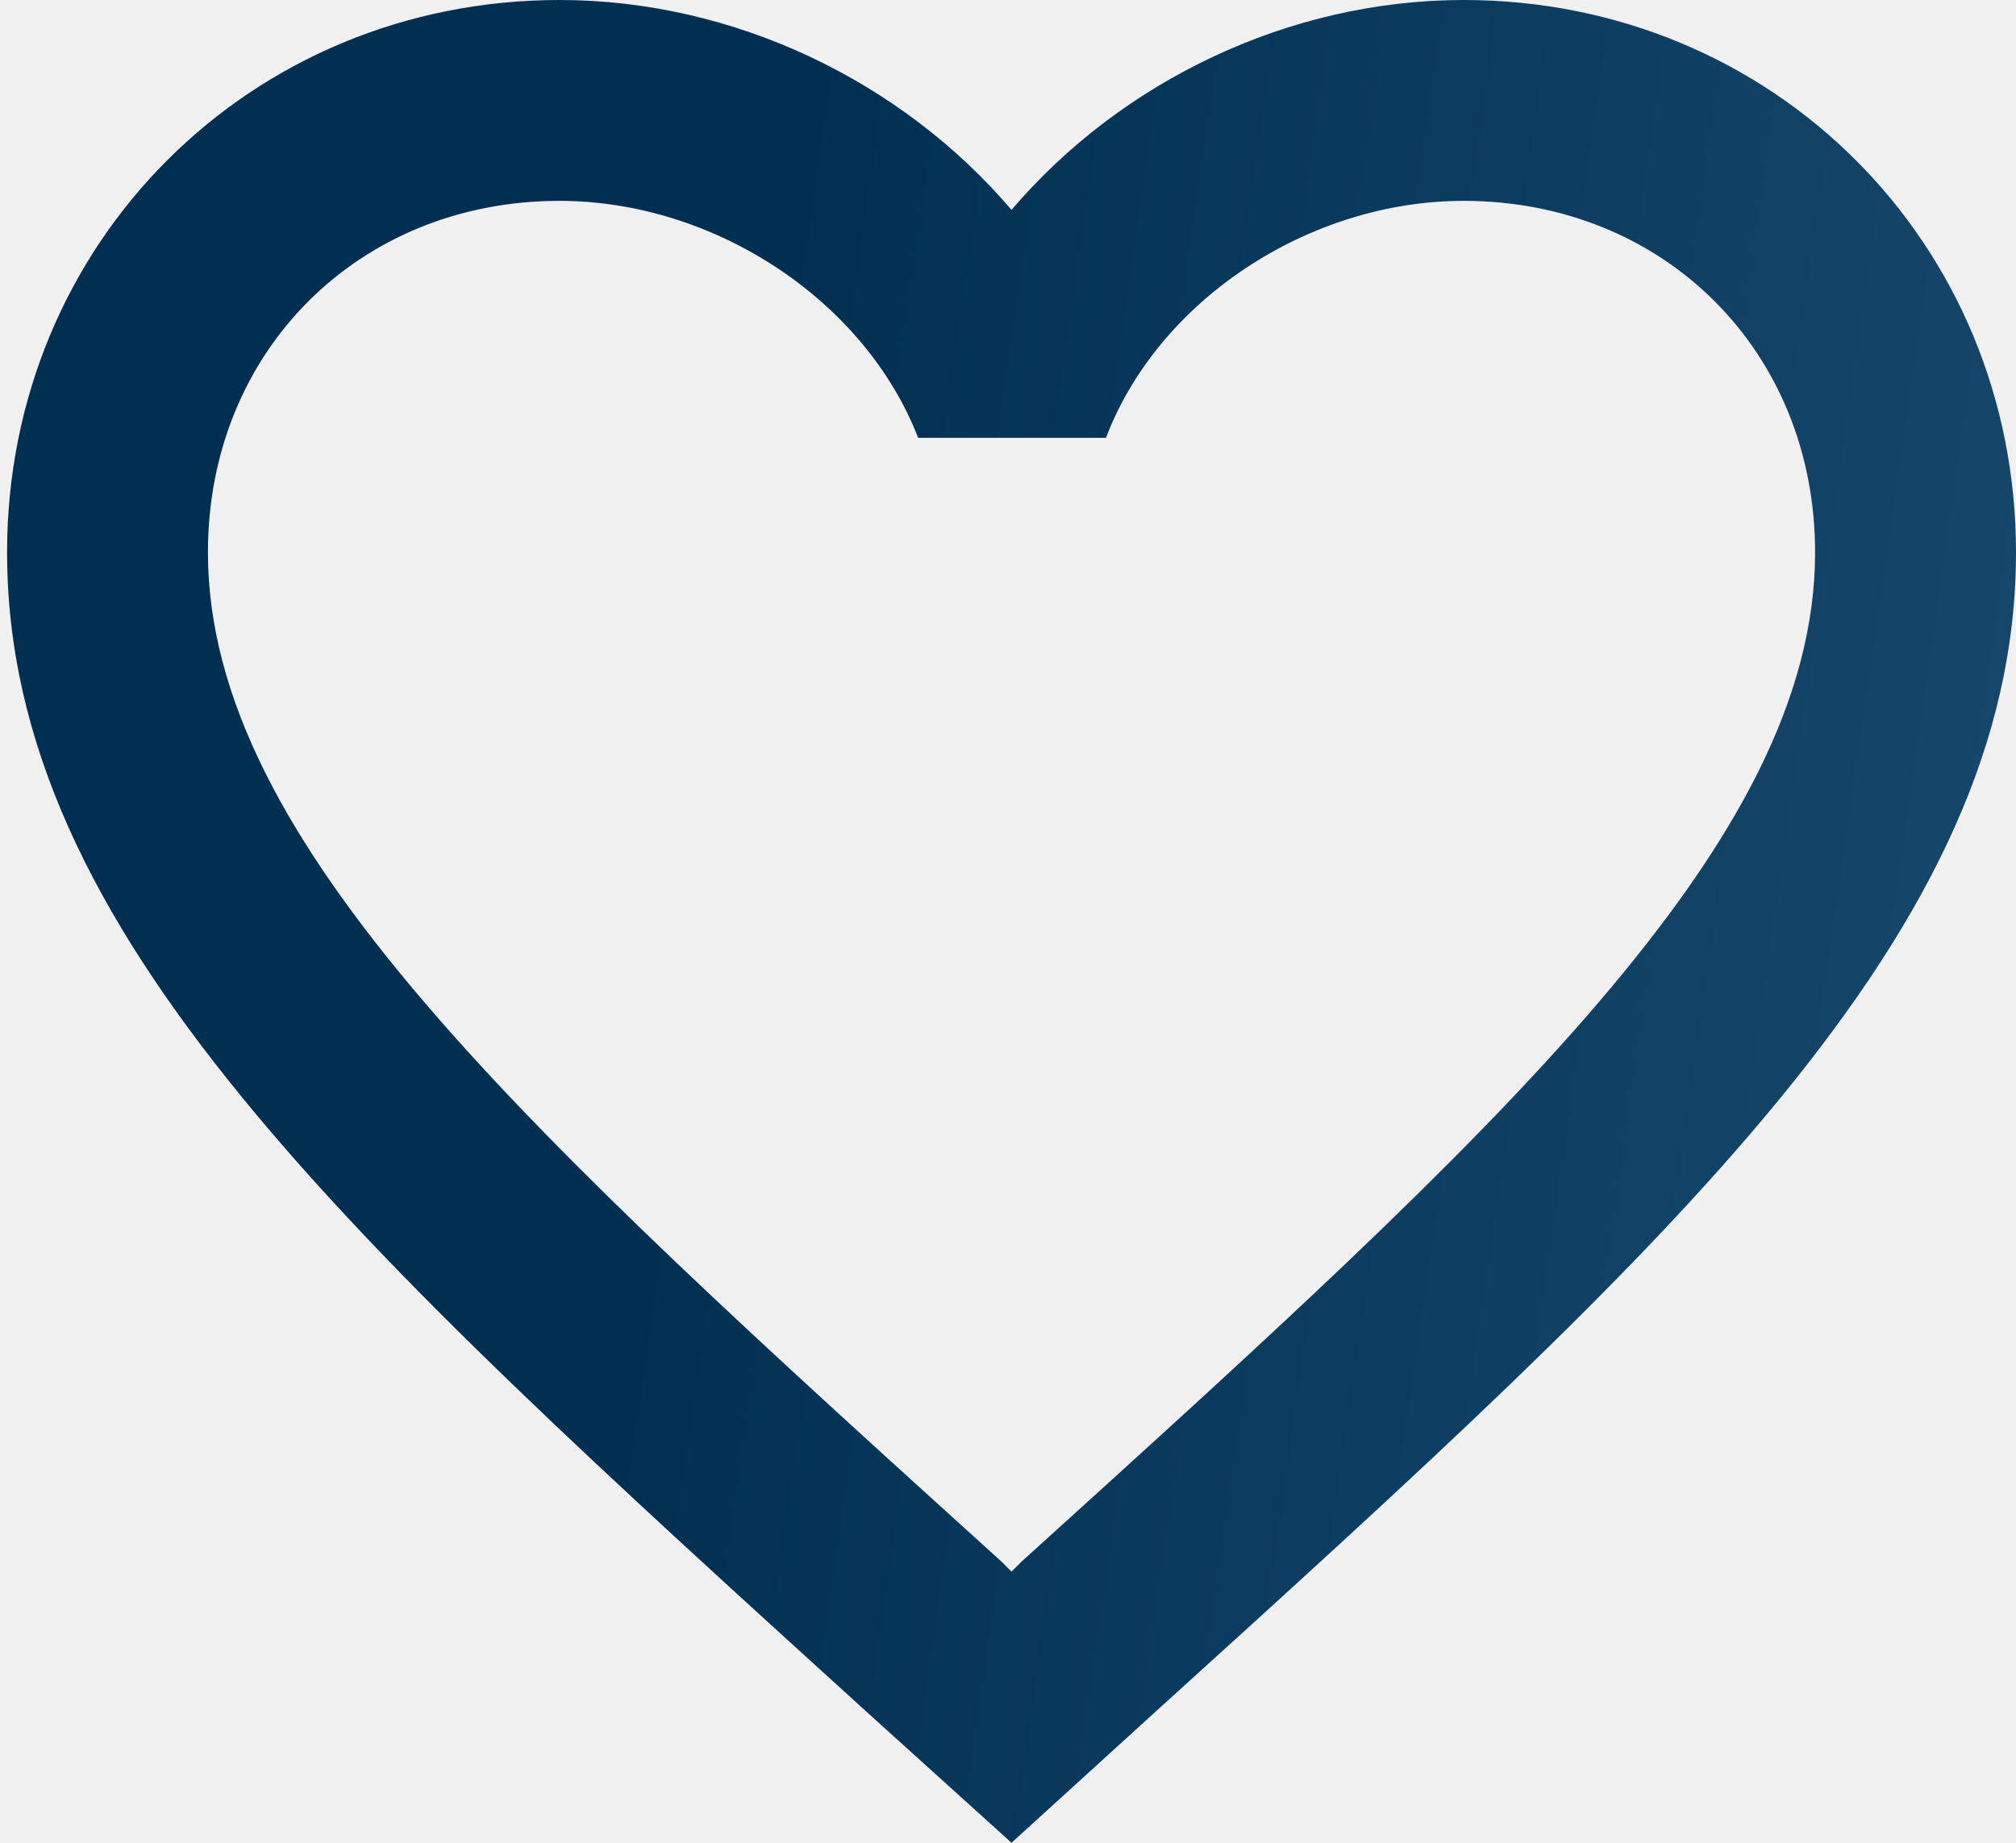
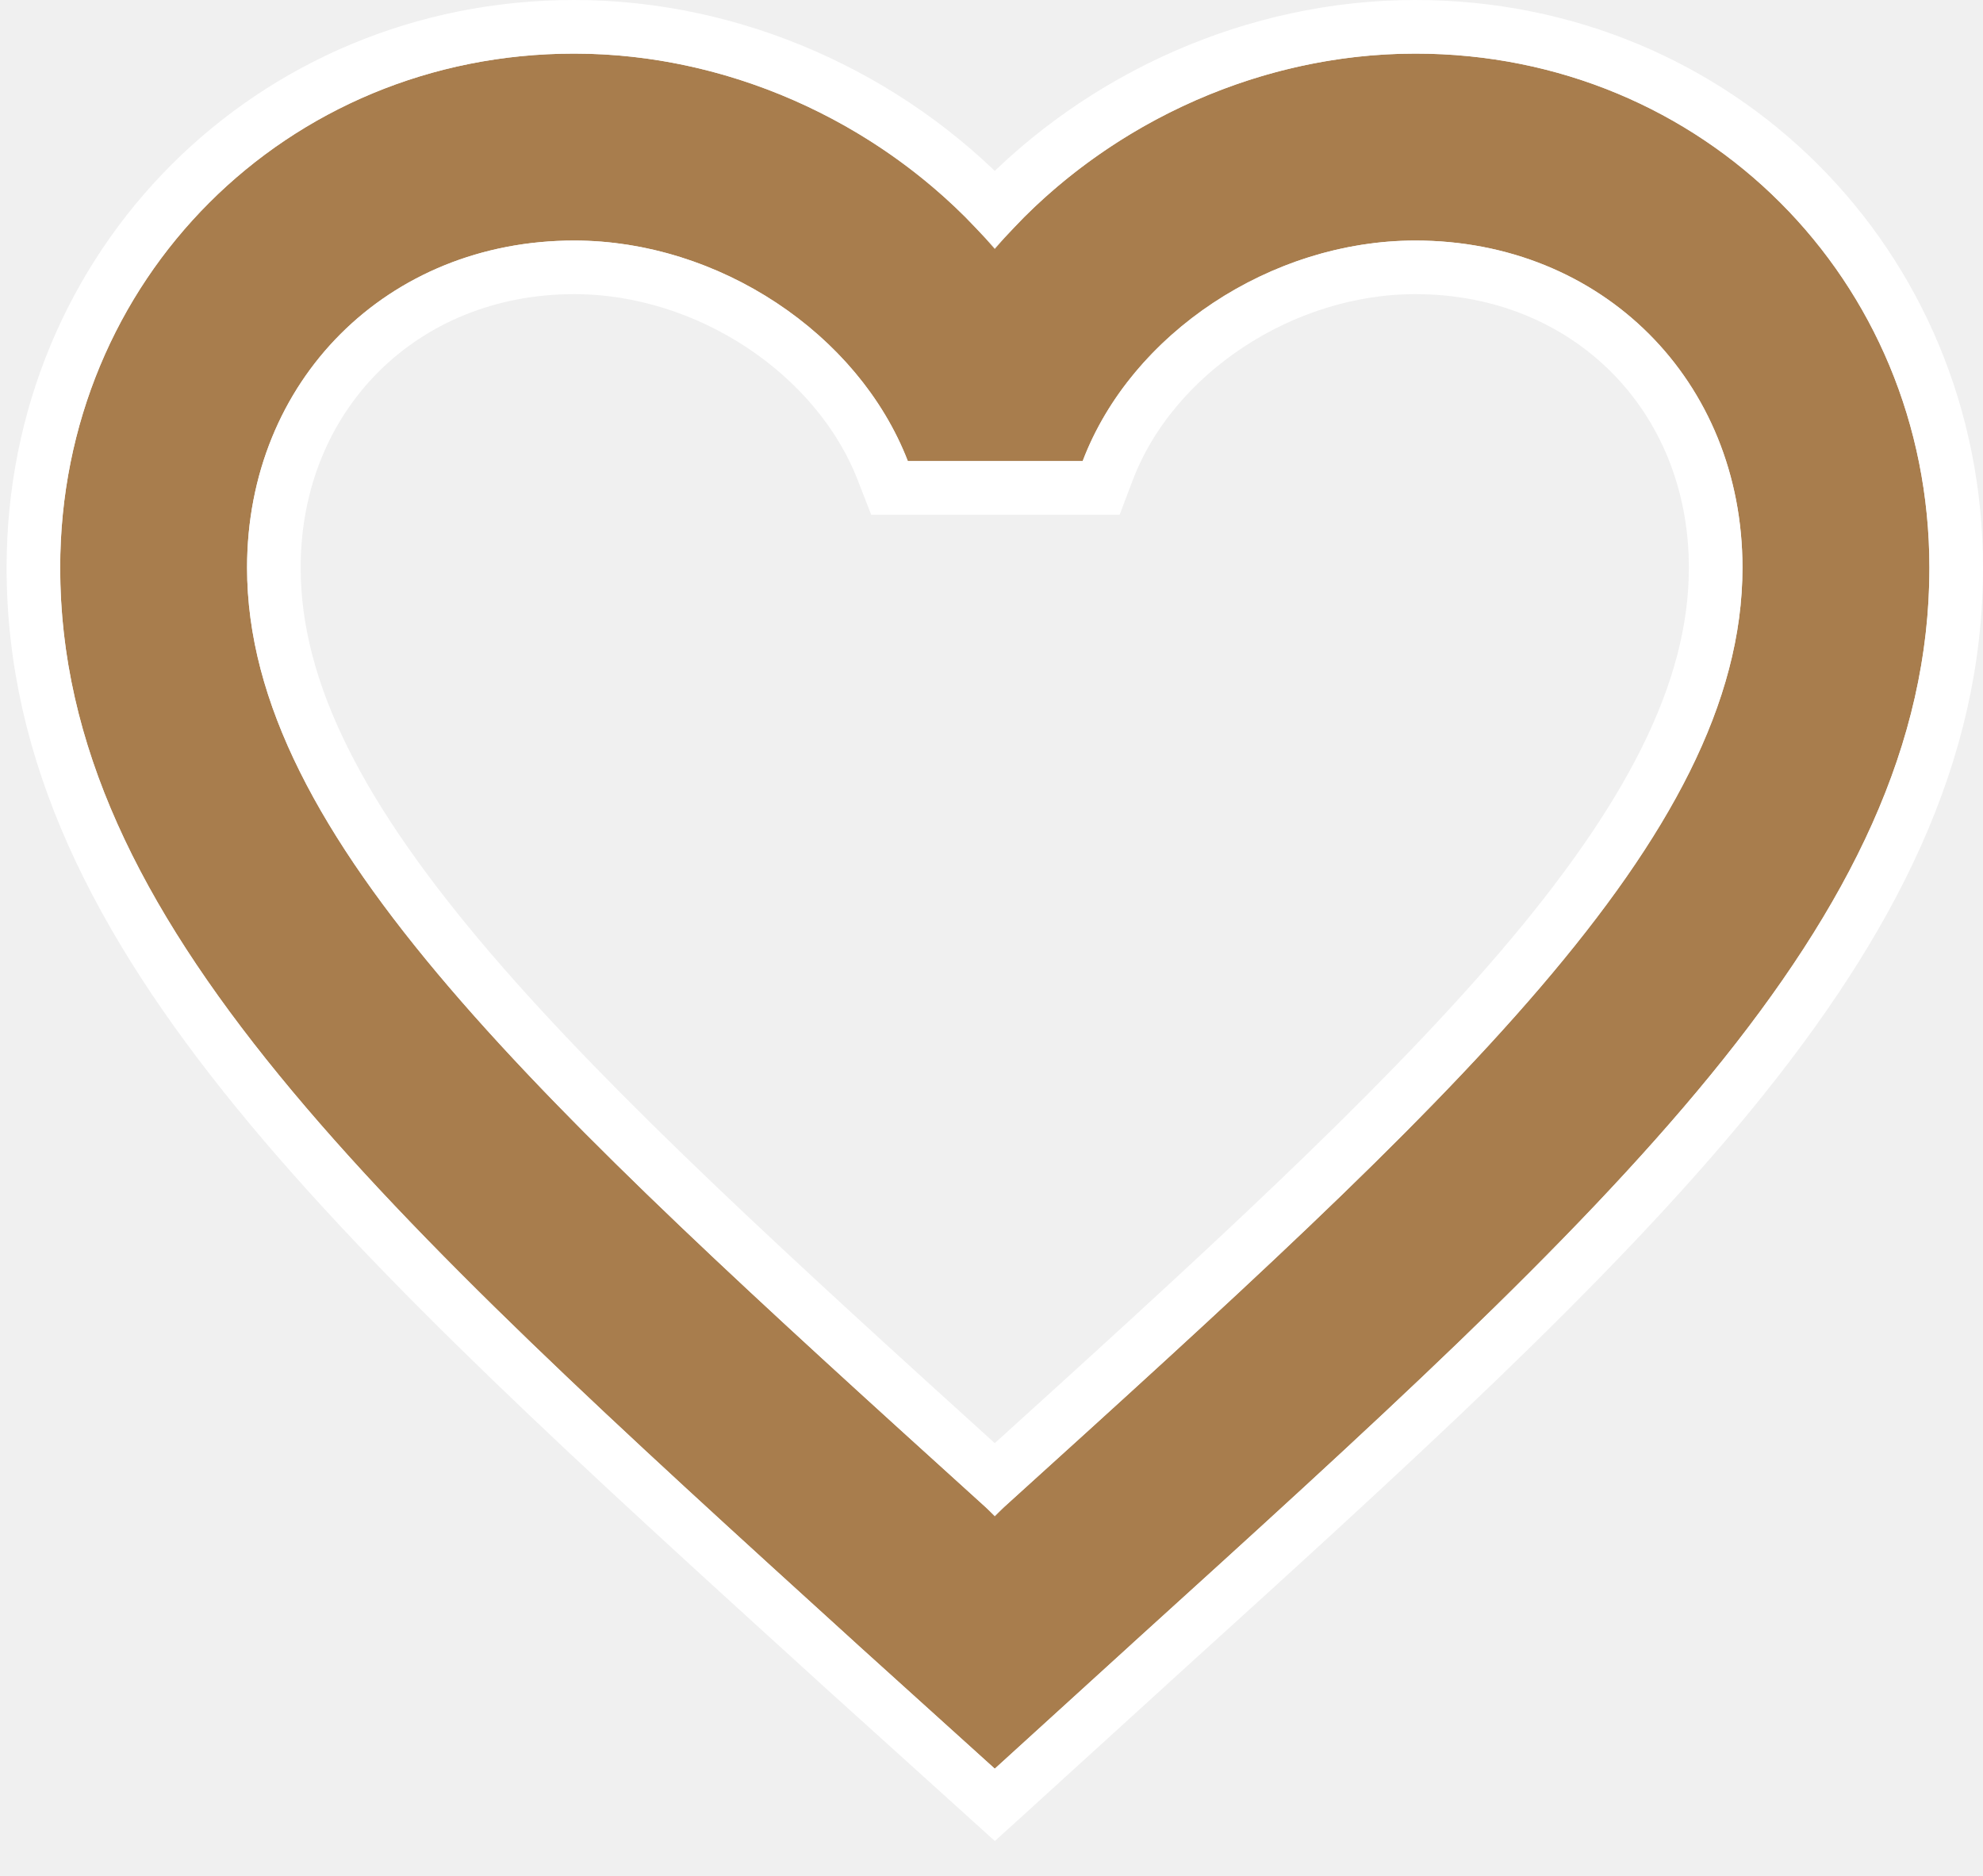
- <svg xmlns="http://www.w3.org/2000/svg" width="35" height="32" viewBox="0 0 35 32" fill="none">
-   <path d="M25.409 0C22.374 0 19.462 1.413 17.561 3.645C15.66 1.413 12.748 0 9.714 0C4.343 0 0.123 4.22 0.123 9.591C0.123 16.183 6.052 21.554 15.033 29.715L17.561 32L20.09 29.698C29.071 21.554 35 16.183 35 9.591C35 4.22 30.78 0 25.409 0ZM17.736 27.117L17.561 27.292L17.387 27.117C9.086 19.601 3.61 14.631 3.61 9.591C3.61 6.104 6.226 3.488 9.714 3.488C12.399 3.488 15.015 5.214 15.94 7.603H19.201C20.107 5.214 22.723 3.488 25.409 3.488C28.896 3.488 31.512 6.104 31.512 9.591C31.512 14.631 26.037 19.601 17.736 27.117Z" fill="url(#paint0_linear_256403_506)" />
+ <svg xmlns="http://www.w3.org/2000/svg" width="37" height="35" viewBox="0 0 37 35" fill="none">
+   <g filter="url(#filter0_b_256459_506)">
+     <path d="M26.409 1C23.374 1 20.462 2.413 18.561 4.645C16.66 2.413 13.748 1 10.714 1C5.343 1 1.123 5.22 1.123 10.591C1.123 17.183 7.052 22.554 16.033 30.715L18.561 33L21.09 30.698C30.071 22.554 36 17.183 36 10.591C36 5.22 31.78 1 26.409 1ZM18.736 28.117L18.561 28.292L18.387 28.117C10.086 20.601 4.61 15.631 4.61 10.591C4.61 7.104 7.226 4.488 10.714 4.488C13.399 4.488 16.015 6.214 16.939 8.603H20.201C21.107 6.214 23.723 4.488 26.409 4.488C29.896 4.488 32.512 7.104 32.512 10.591C32.512 15.631 27.037 20.601 18.736 28.117Z" fill="#A87D4D" />
+     <path d="M18.561 3.897C16.573 1.804 13.703 0.5 10.714 0.5C5.067 0.5 0.623 4.944 0.623 10.591C0.623 14.051 2.183 17.152 4.823 20.381C7.438 23.581 11.163 26.966 15.602 31L15.696 31.086L15.697 31.087L18.226 33.371L18.562 33.675L18.898 33.37L21.426 31.069L21.427 31.068L21.474 31.024C25.933 26.981 29.675 23.588 32.3 20.379C34.939 17.152 36.5 14.051 36.5 10.591C36.5 4.944 32.056 0.5 26.409 0.5C23.419 0.5 20.55 1.804 18.561 3.897ZM18.561 27.601C14.475 23.9 11.116 20.847 8.766 18.101C6.38 15.312 5.11 12.927 5.11 10.591C5.11 7.38 7.502 4.988 10.714 4.988C13.207 4.988 15.628 6.6 16.473 8.784L16.597 9.103H16.939H20.201H20.546L20.668 8.781C21.496 6.6 23.915 4.988 26.409 4.988C29.62 4.988 32.012 7.38 32.012 10.591C32.012 12.927 30.743 15.312 28.357 18.101C26.006 20.847 22.648 23.9 18.561 27.601Z" stroke="white" />
+   </g>
  <defs>
-     <linearGradient id="paint0_linear_256403_506" x1="14.695" y1="-3.84" x2="64.945" y2="3.412" gradientUnits="userSpaceOnUse">
-       <stop stop-color="#002F52" />
-       <stop offset="1" stop-color="#326589" />
-     </linearGradient>
+     <filter id="filter0_b_256459_506" x="-3.877" y="-4" width="44.877" height="42.35" filterUnits="userSpaceOnUse" color-interpolation-filters="sRGB">
+       <feFlood flood-opacity="0" result="BackgroundImageFix" />
+       <feGaussianBlur in="BackgroundImageFix" stdDeviation="2" />
+       <feComposite in2="SourceAlpha" operator="in" result="effect1_backgroundBlur_256459_506" />
+       <feBlend mode="normal" in="SourceGraphic" in2="effect1_backgroundBlur_256459_506" result="shape" />
+     </filter>
  </defs>
</svg>
